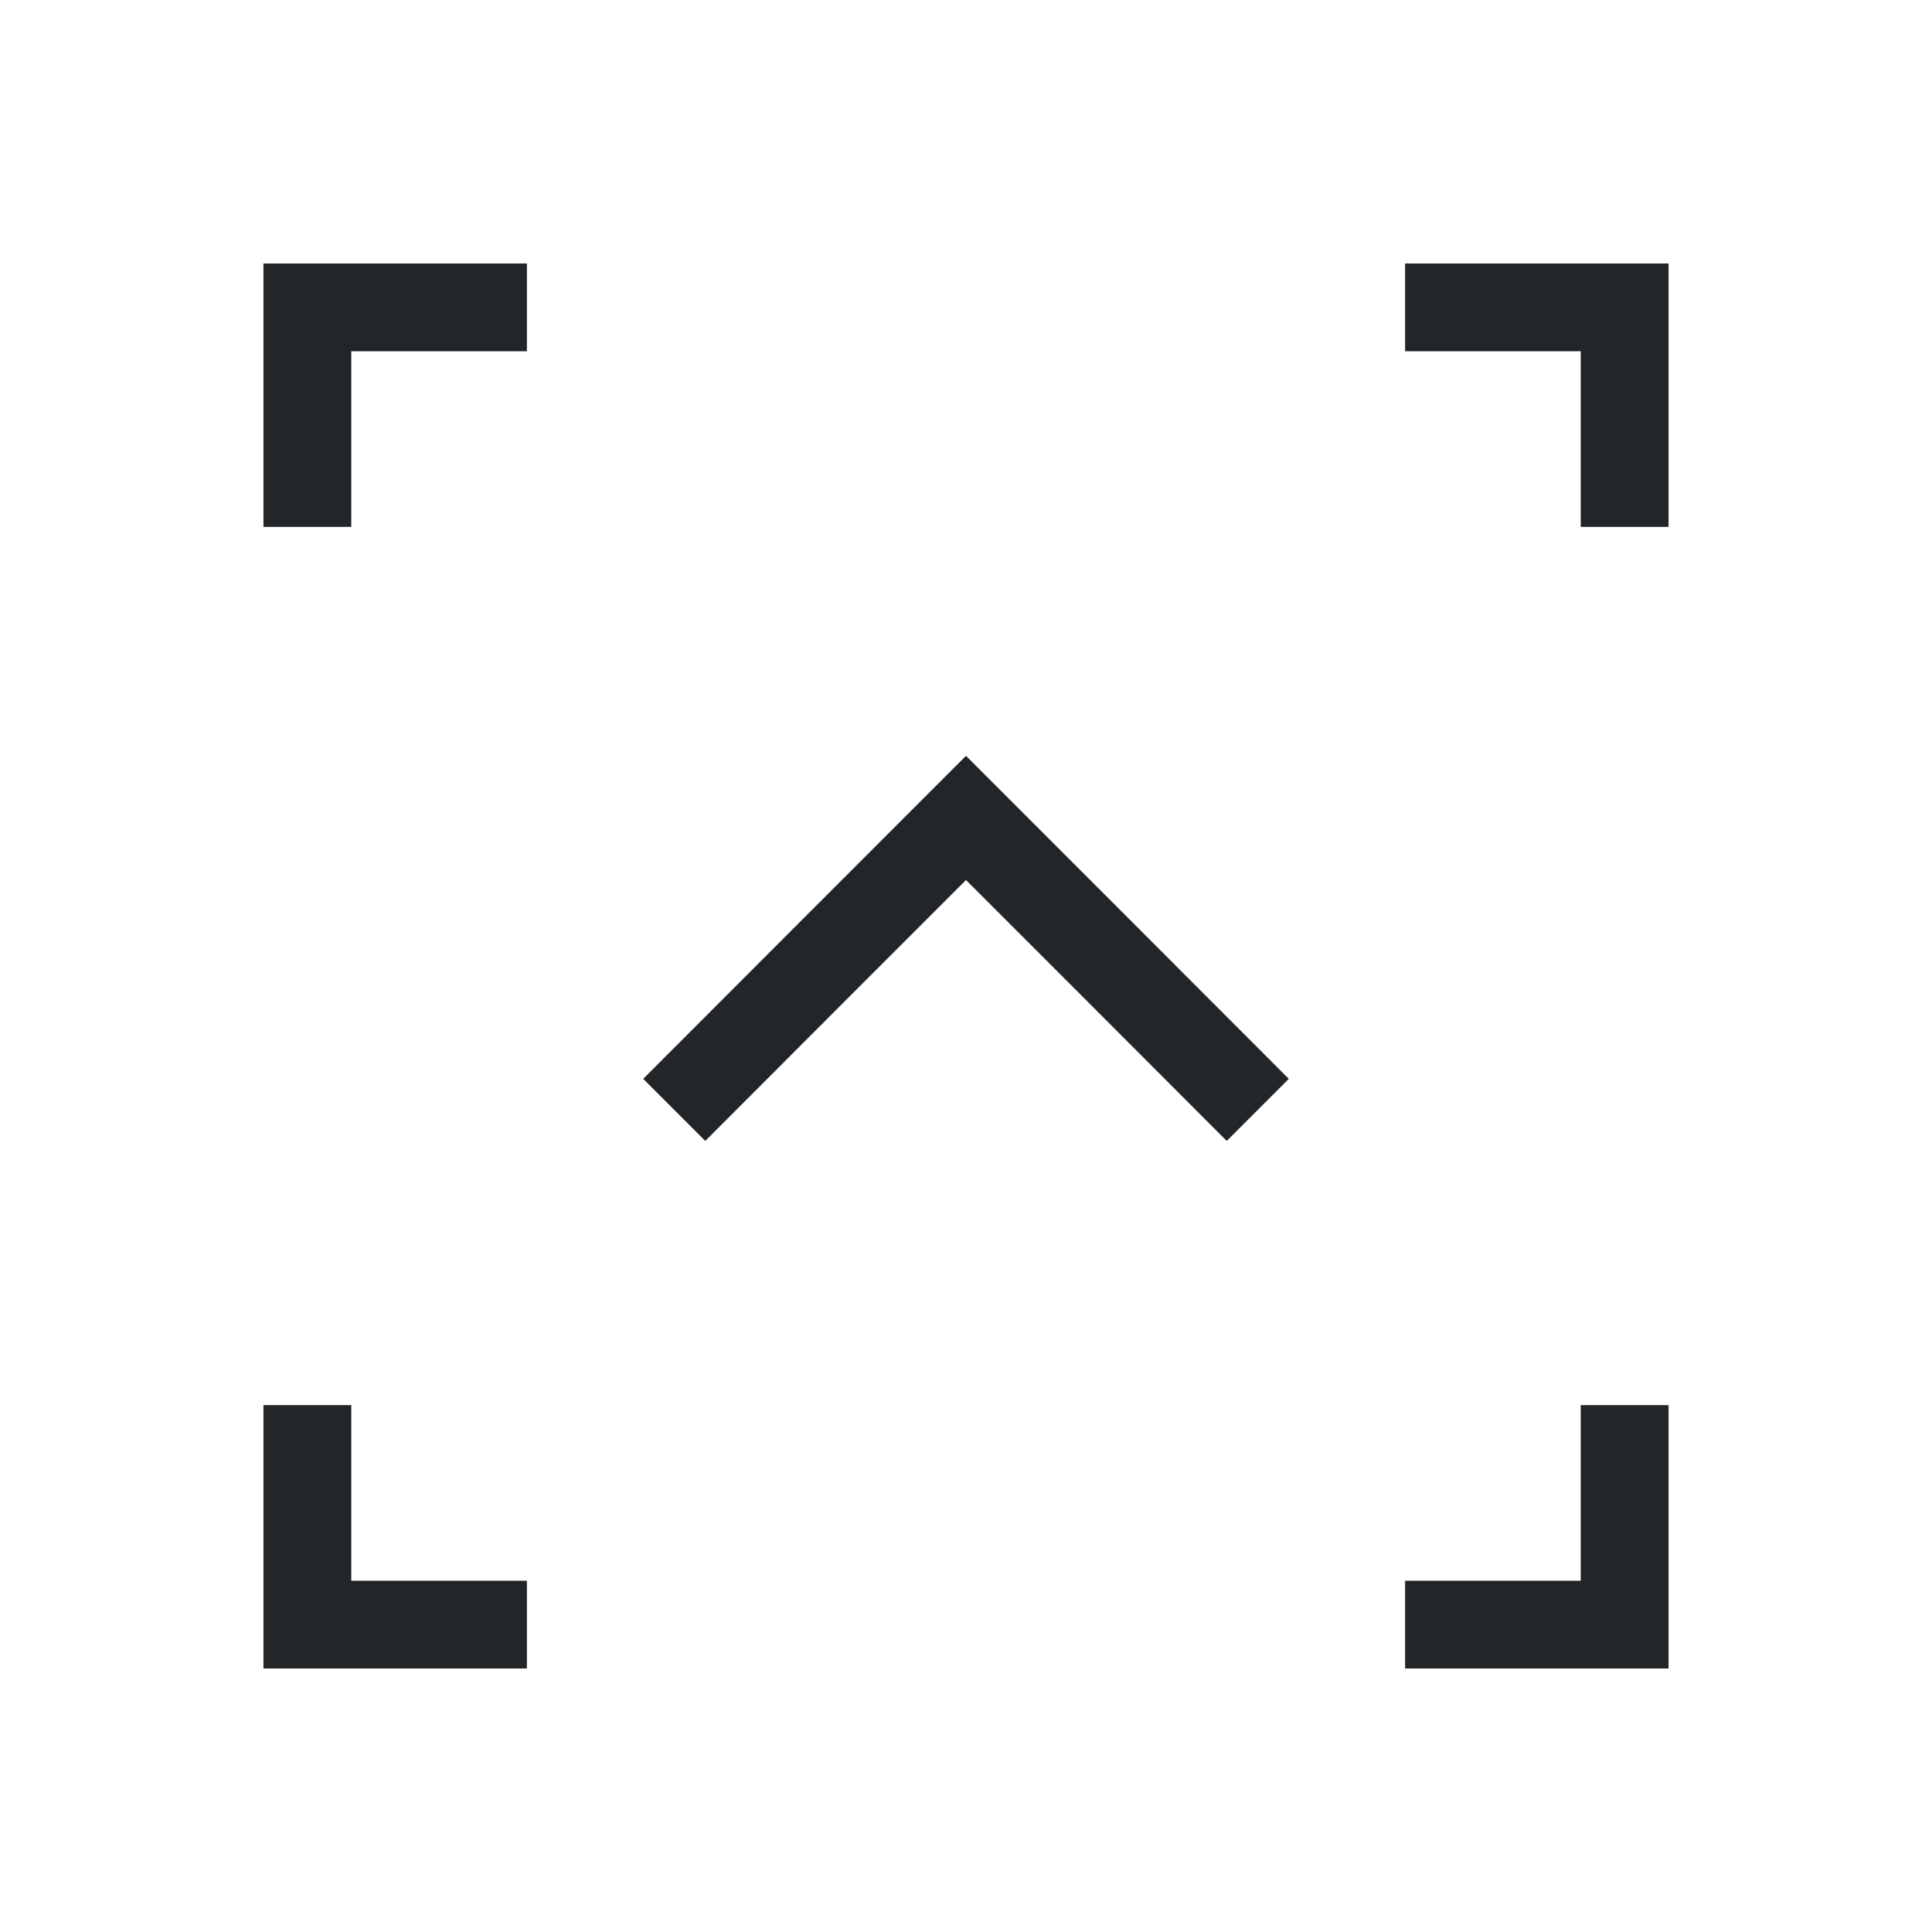
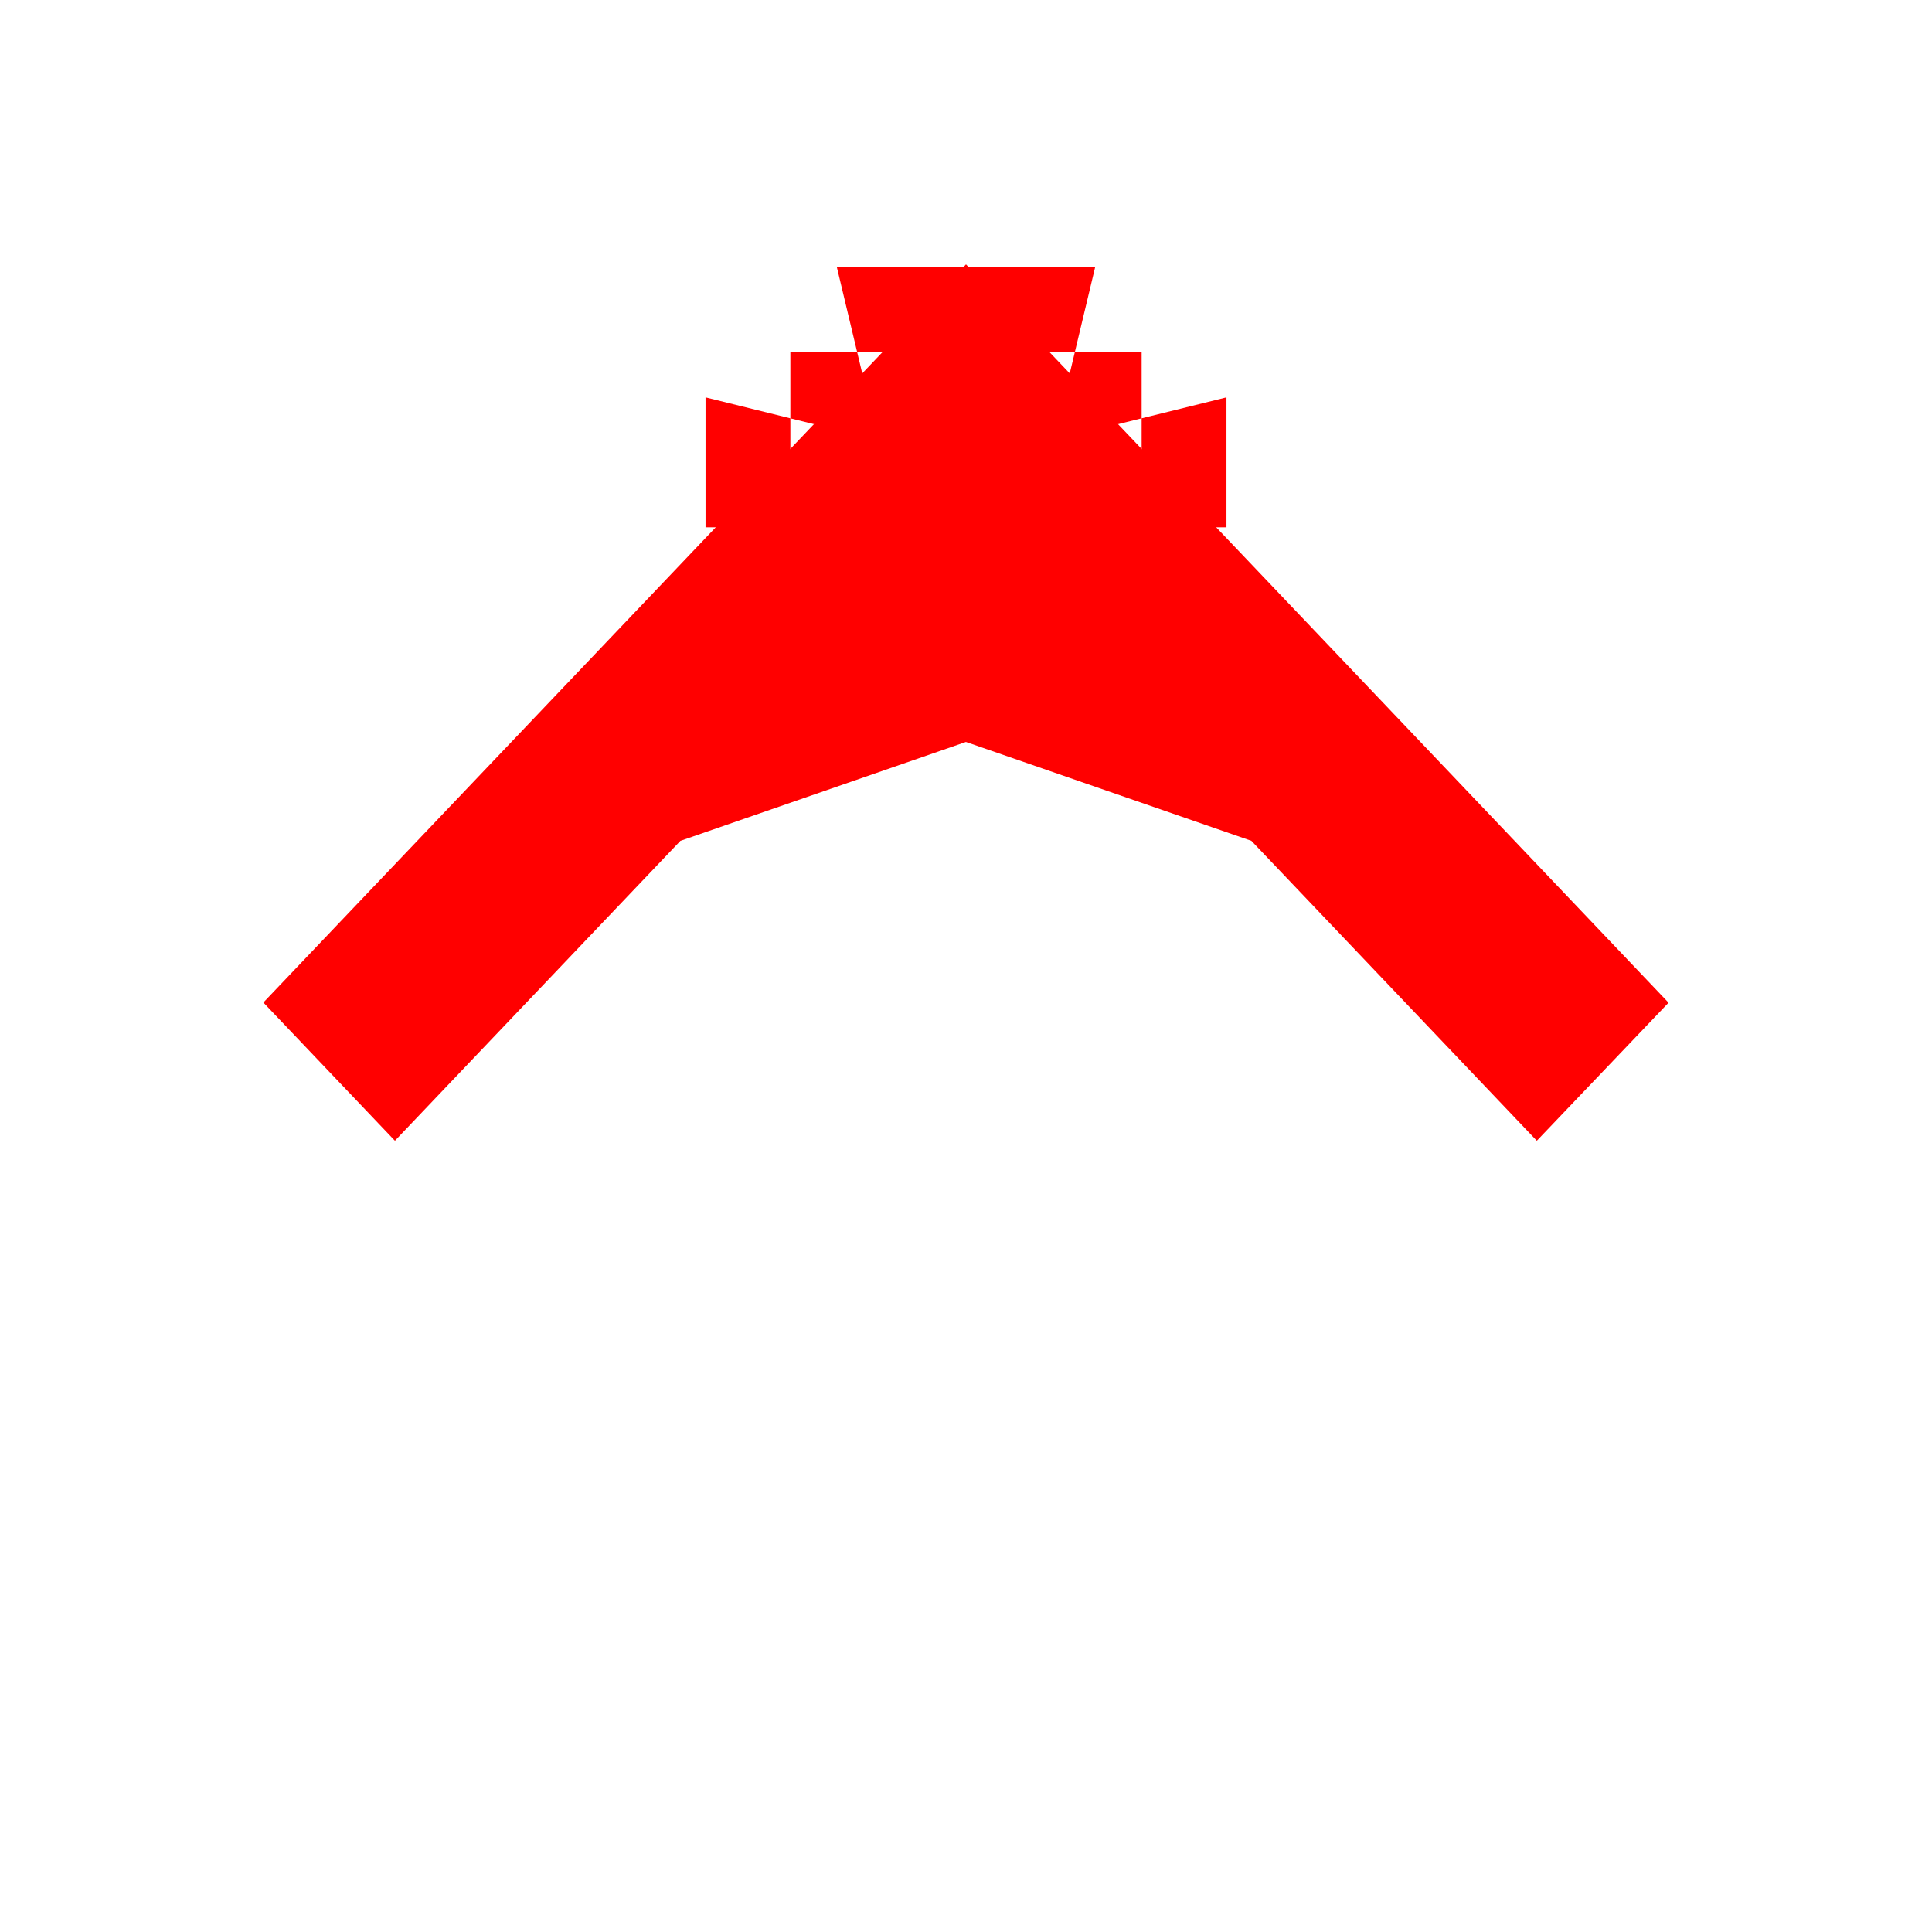
<svg xmlns="http://www.w3.org/2000/svg" viewBox="0 0 22 22" version="1.1" id="svg104">
  <defs id="defs3051">
    <style type="text/css" id="current-color-scheme">
      .ColorScheme-Text {
        color:#232629;
      }
      </style>
  </defs>
-   <path style="fill:currentColor;fill-opacity:1;stroke:none" d="m 19,3 h -1 -2 v 1 h 2 v 2 h 1 V 4 Z m 0,13 h -1 v 2 h -2 v 1 h 2 1 V 18 Z M 14.676,12.285 12.875,10.482 11,8.607 9.125,10.482 7.324,12.285 8.031,12.992 9.832,11.189 11,10.021 l 1.168,1.168 1.801,1.803 z M 6,3 H 4 3 V 6 H 4 V 4 H 6 Z M 6,18 H 4 V 16 H 3 v 3 h 3 z" class="ColorScheme-Text" id="path102" />
+   <g id="g17" transform="rotate(90,10.99461,11.00539)">
+     <path style="fill:#ff0000;stroke-width:0.07" d="M 7.202,15 3,11 7.203,7 11.407,3 l 0.786,0.75 0.786,0.75 -3.415,3.25 -1.126,3.251 1.126,3.251 3.415,3.251 -0.787,0.749 -0.787,0.749 z" id="path8" />
+     <path style="fill:#ff0000;stroke-width:0.031" d="M 3.034,9.53 5,10 4.514,8.034 H 5.994 V 8.517 9 H 4.997 4 v 1.013 1.013 H 3.517 3.034 Z" id="path10" />
+     <path style="fill:#ff0000;stroke-width:0.031" d="m 3.034,12.47 v -1.496 h 0.483 0.483 V 11.987 13 h 0.997 0.997 v 0.483 0.483 h -1.48 L 5,12 Z" id="path12" />
+   </g>
</svg>
